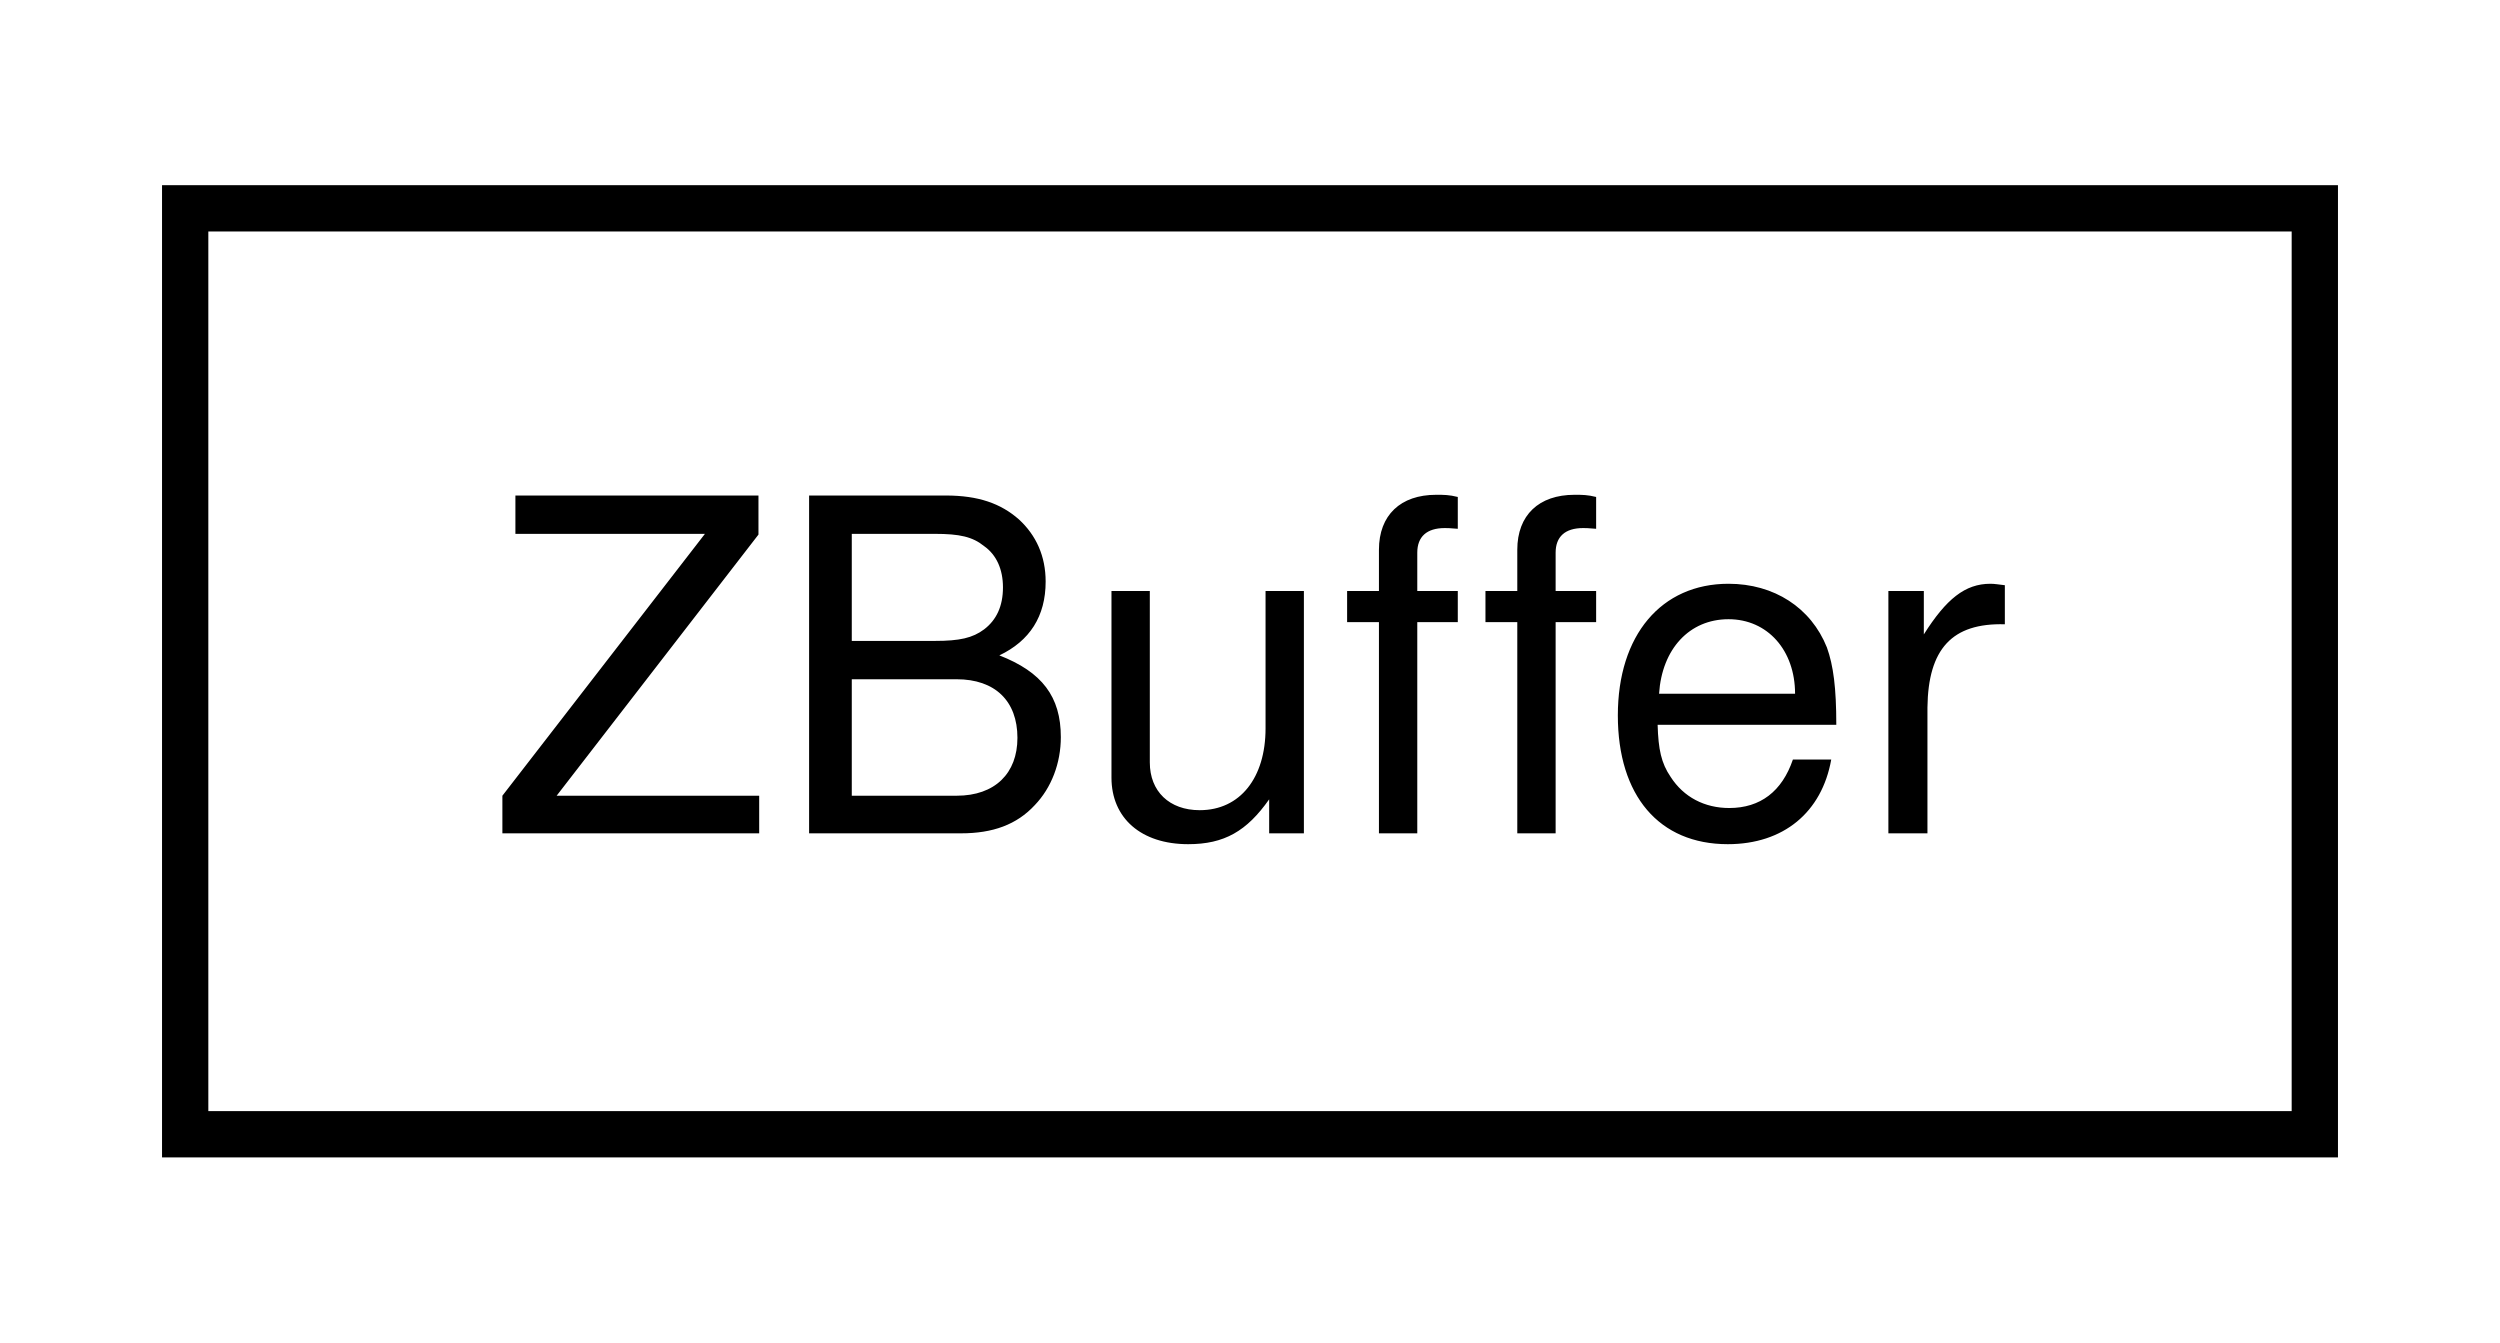
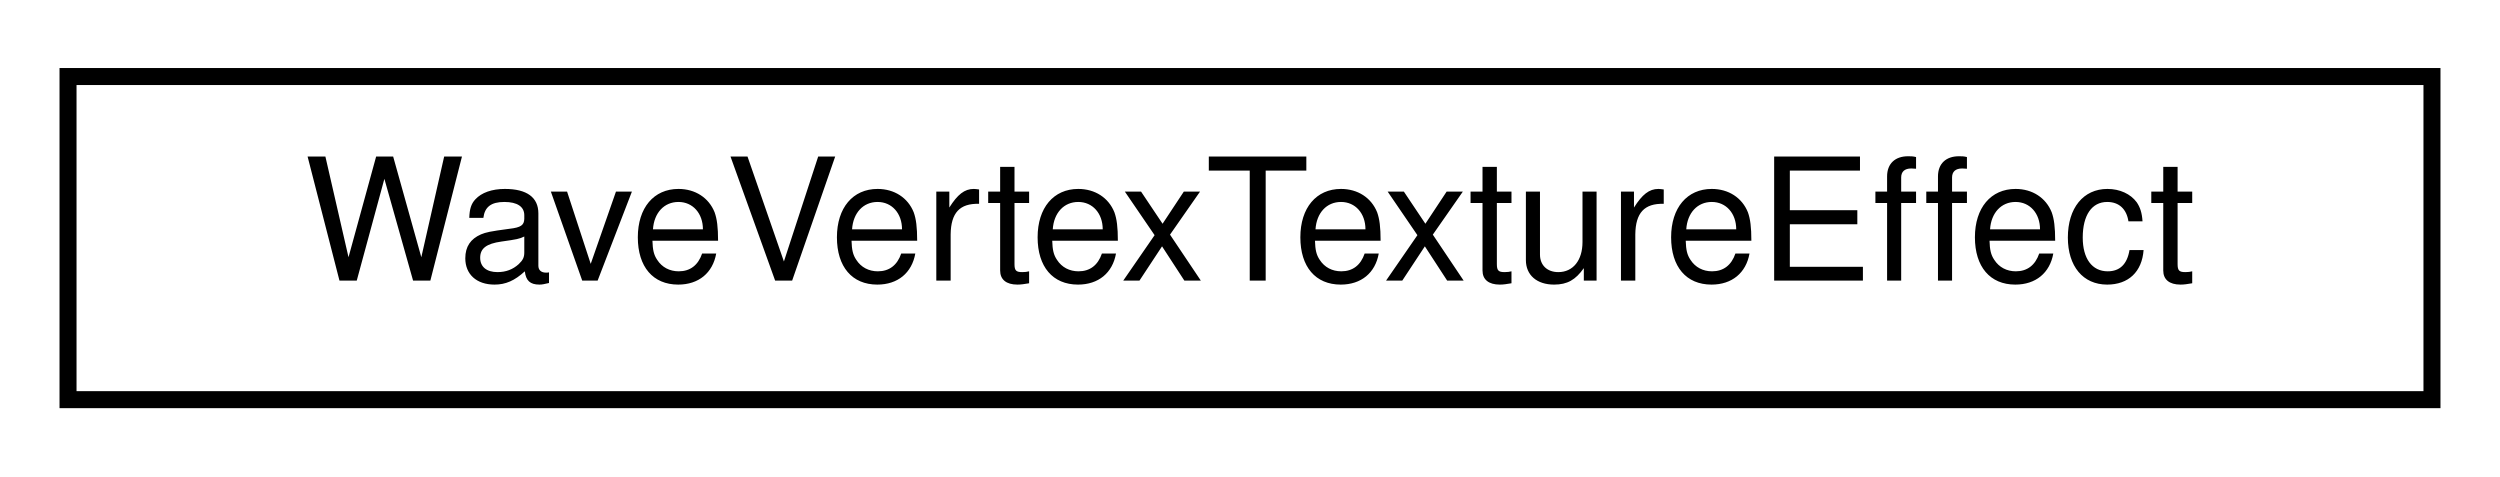
- <svg xmlns="http://www.w3.org/2000/svg" xmlns:xlink="http://www.w3.org/1999/xlink" width="54pt" height="29pt" viewBox="0.00 0.00 54.00 29.00">
-   <g id="graph0" class="graph" transform="scale(1 1) rotate(0) translate(4 25)">
+ <svg xmlns="http://www.w3.org/2000/svg" xmlns:xlink="http://www.w3.org/1999/xlink" width="147pt" height="28pt" viewBox="0.00 0.00 147.00 28.00">
+   <g id="graph0" class="graph" transform="scale(1 1) rotate(0) translate(4 24)">
    <g id="node1" class="node">
      <g id="a_node1">
-         <a xlink:href="class_z_buffer.html" target="_top" xlink:title=" ">
-           <polygon fill="none" stroke="black" points="0,-0.5 0,-20.5 46,-20.5 46,-0.5 0,-0.5" />
-           <text text-anchor="middle" x="23" y="-7" font-family="Helvetica,sans-Serif" font-size="10.00">ZBuffer</text>
+         <a xlink:href="classWaveVertexTextureEffect.html" target="_top" xlink:title=" ">
+           <polygon fill="none" stroke="black" points="0,-0.5 0,-19.5 139,-19.5 139,-0.5 0,-0.5" />
+           <text text-anchor="middle" x="69.5" y="-7.5" font-family="Helvetica,sans-Serif" font-size="10.00">WaveVertexTextureEffect</text>
        </a>
      </g>
    </g>
  </g>
</svg>
